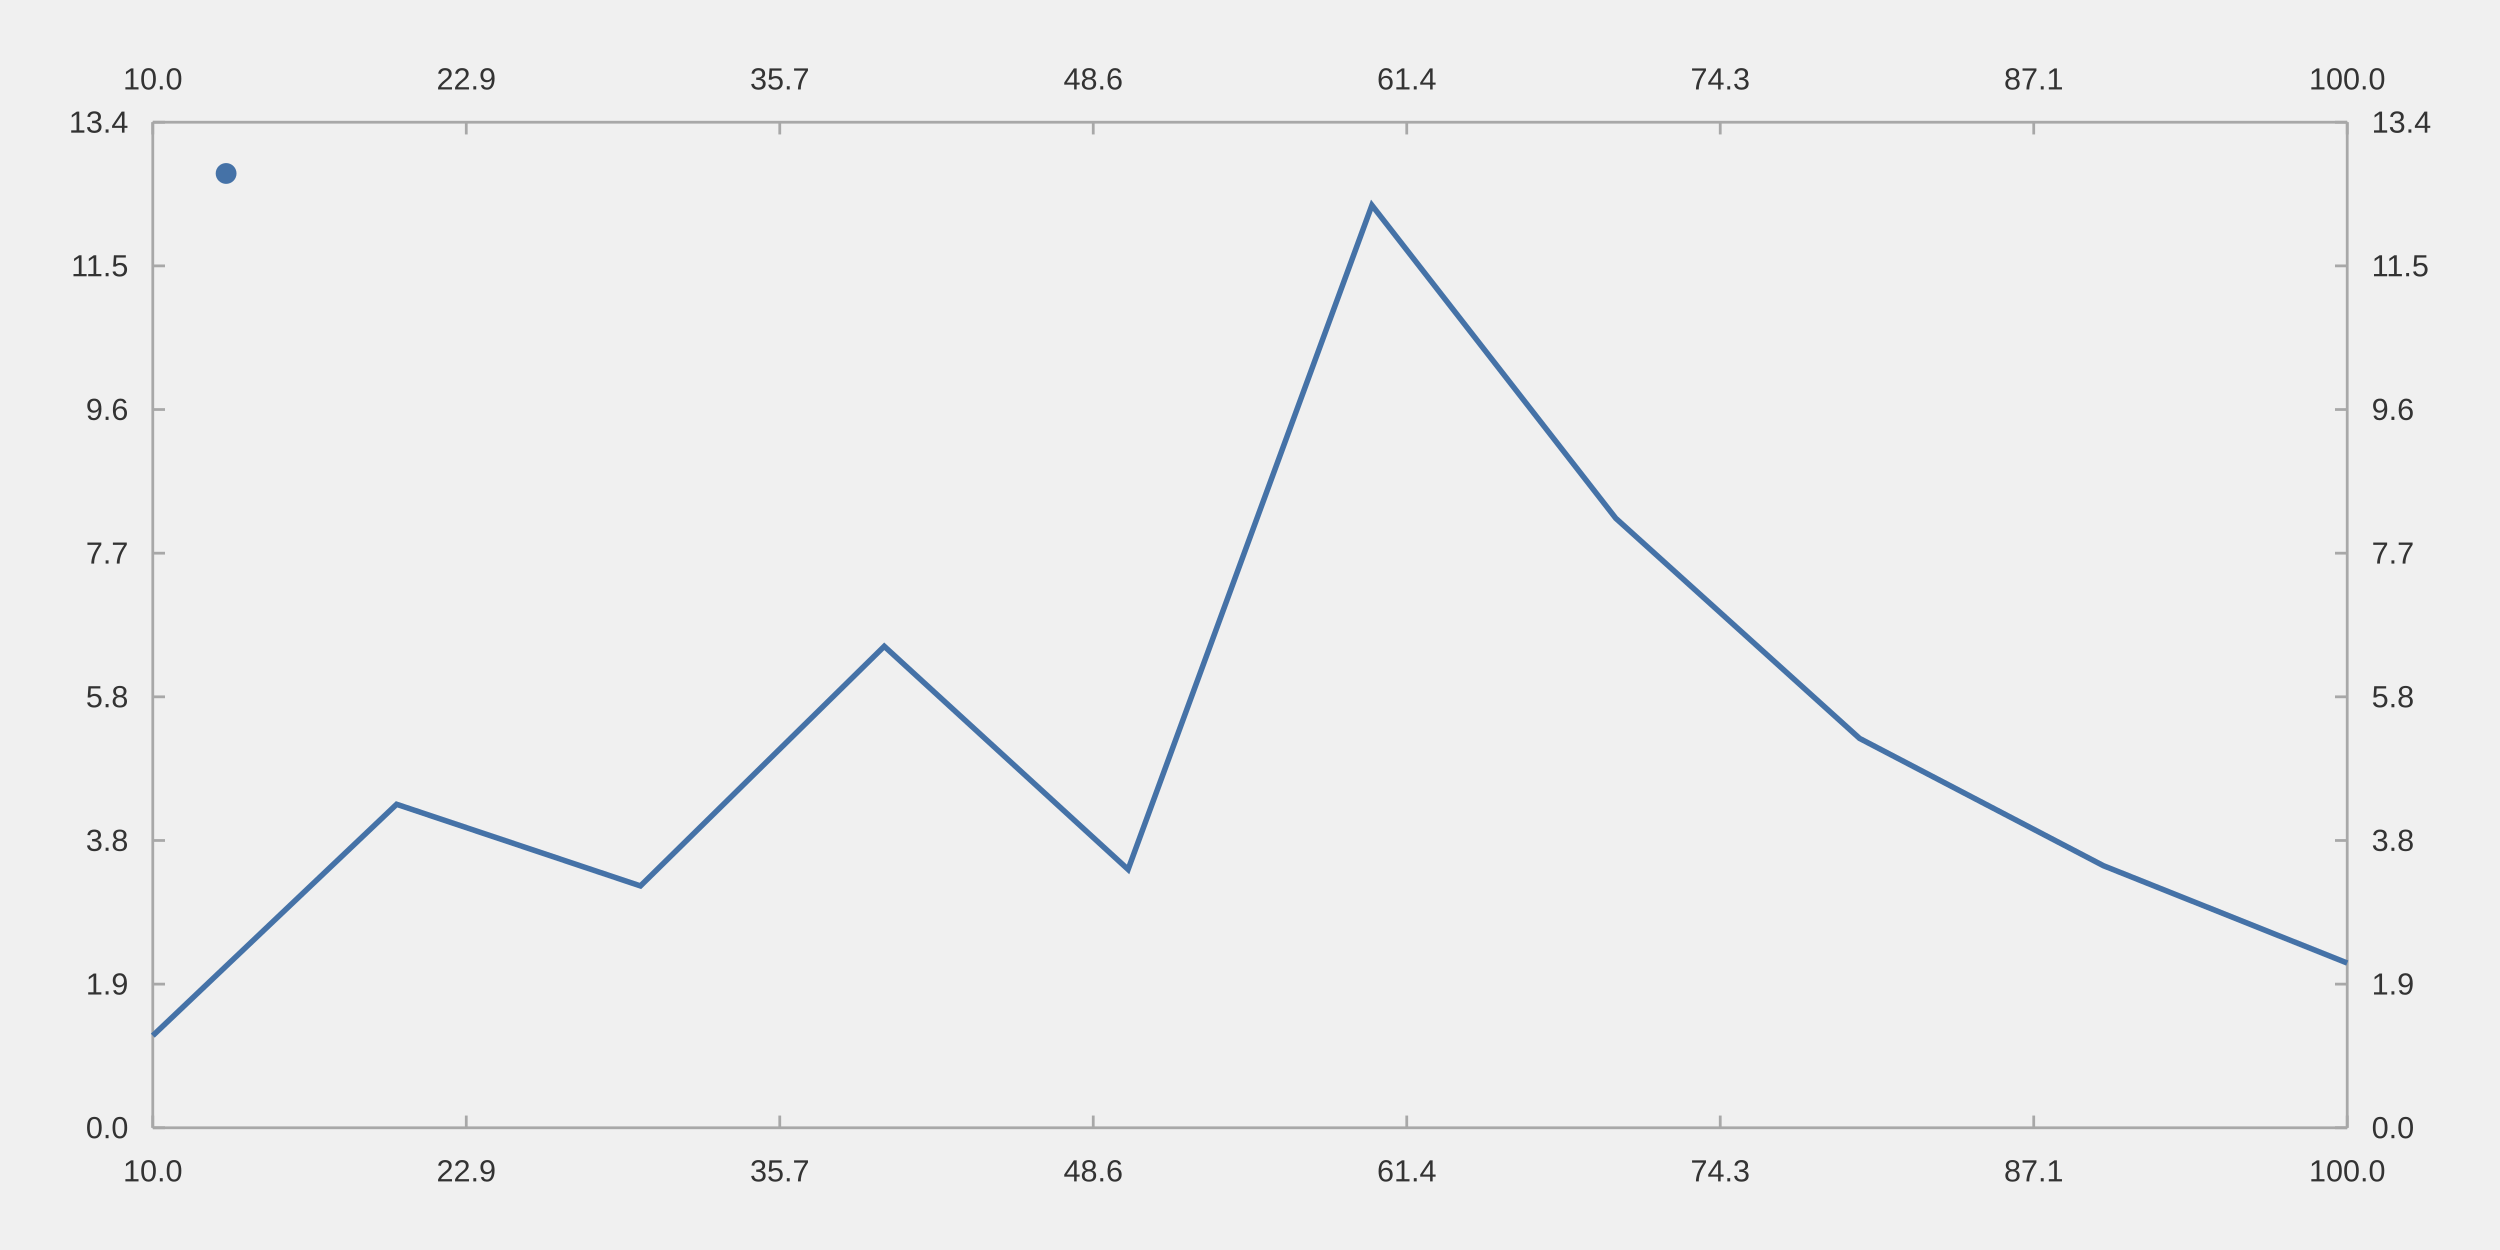
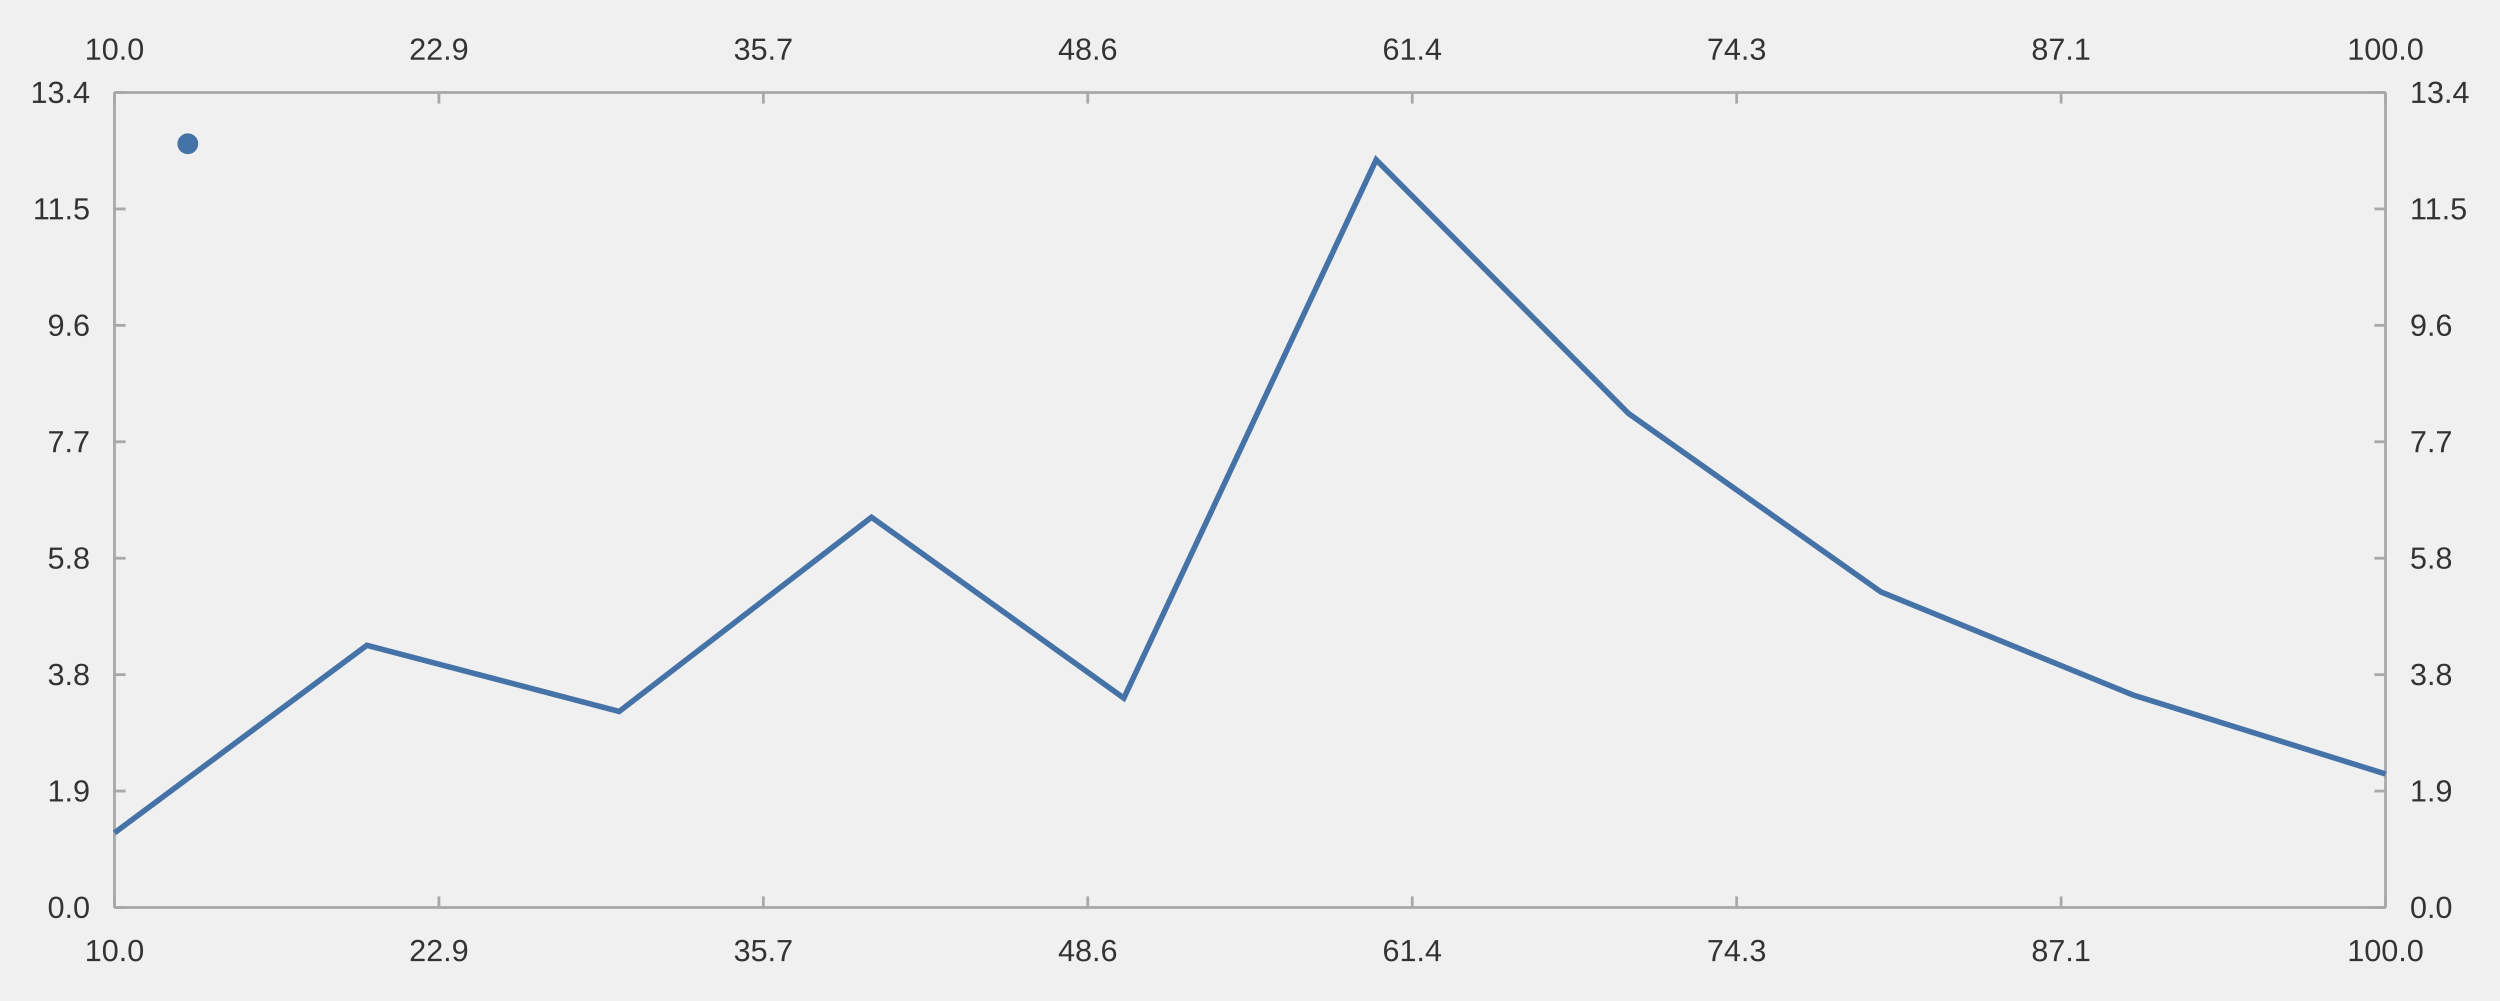
- <svg xmlns="http://www.w3.org/2000/svg" viewBox="0 0 1200.0 600.0" viewport-fill="#ffffff">
-   <path stroke-width="1.333" stroke="#a8a8a8" fill="none" d="M73.333 58.667 L1126.667 58.667 " />
-   <path stroke-width="1.333" stroke="#a8a8a8" fill="none" d="M73.333 58.667 L73.333 64.533 " />
-   <path stroke-width="1.333" stroke="#a8a8a8" fill="none" d="M223.81 58.667 L223.81 64.533 " />
-   <path stroke-width="1.333" stroke="#a8a8a8" fill="none" d="M374.286 58.667 L374.286 64.533 " />
-   <path stroke-width="1.333" stroke="#a8a8a8" fill="none" d="M524.762 58.667 L524.762 64.533 " />
-   <path stroke-width="1.333" stroke="#a8a8a8" fill="none" d="M675.238 58.667 L675.238 64.533 " />
-   <path stroke-width="1.333" stroke="#a8a8a8" fill="none" d="M825.714 58.667 L825.714 64.533 " />
-   <path stroke-width="1.333" stroke="#a8a8a8" fill="none" d="M976.191 58.667 L976.191 64.533 " />
-   <path stroke-width="1.333" stroke="#a8a8a8" fill="none" d="M1126.667 58.667 L1126.667 64.533 " />
-   <text x="59.06" y="42.933" fill="#333333" font-size="14.667" font-family="Arial,Helvetica,'Helvetica Neue',sans-serif">10.0</text>
-   <text x="209.536" y="42.933" fill="#333333" font-size="14.667" font-family="Arial,Helvetica,'Helvetica Neue',sans-serif">22.9</text>
-   <text x="360.012" y="42.933" fill="#333333" font-size="14.667" font-family="Arial,Helvetica,'Helvetica Neue',sans-serif">35.7</text>
-   <text x="510.489" y="42.933" fill="#333333" font-size="14.667" font-family="Arial,Helvetica,'Helvetica Neue',sans-serif">48.6</text>
-   <text x="660.965" y="42.933" fill="#333333" font-size="14.667" font-family="Arial,Helvetica,'Helvetica Neue',sans-serif">61.4</text>
-   <text x="811.441" y="42.933" fill="#333333" font-size="14.667" font-family="Arial,Helvetica,'Helvetica Neue',sans-serif">74.3</text>
-   <text x="961.917" y="42.933" fill="#333333" font-size="14.667" font-family="Arial,Helvetica,'Helvetica Neue',sans-serif">87.1</text>
-   <text x="1108.315" y="42.933" fill="#333333" font-size="14.667" font-family="Arial,Helvetica,'Helvetica Neue',sans-serif">100.0</text>
-   <path stroke-width="1.333" stroke="#a8a8a8" fill="none" d="M1126.667 58.667 L1126.667 541.333 " />
-   <path stroke-width="1.333" stroke="#a8a8a8" fill="none" d="M1126.667 541.333 L1120.8 541.333 " />
-   <path stroke-width="1.333" stroke="#a8a8a8" fill="none" d="M1126.667 472.381 L1120.8 472.381 " />
-   <path stroke-width="1.333" stroke="#a8a8a8" fill="none" d="M1126.667 403.429 L1120.8 403.429 " />
-   <path stroke-width="1.333" stroke="#a8a8a8" fill="none" d="M1126.667 334.476 L1120.8 334.476 " />
-   <path stroke-width="1.333" stroke="#a8a8a8" fill="none" d="M1126.667 265.524 L1120.8 265.524 " />
-   <path stroke-width="1.333" stroke="#a8a8a8" fill="none" d="M1126.667 196.571 L1120.8 196.571 " />
-   <path stroke-width="1.333" stroke="#a8a8a8" fill="none" d="M1126.667 127.619 L1120.8 127.619 " />
-   <path stroke-width="1.333" stroke="#a8a8a8" fill="none" d="M1126.667 58.667 L1120.8 58.667 " />
-   <text x="1138.4" y="546.333" fill="#333333" font-size="14.667" font-family="Arial,Helvetica,'Helvetica Neue',sans-serif">0.0</text>
-   <text x="1138.4" y="477.381" fill="#333333" font-size="14.667" font-family="Arial,Helvetica,'Helvetica Neue',sans-serif">1.9</text>
-   <text x="1138.4" y="408.429" fill="#333333" font-size="14.667" font-family="Arial,Helvetica,'Helvetica Neue',sans-serif">3.8</text>
-   <text x="1138.4" y="339.476" fill="#333333" font-size="14.667" font-family="Arial,Helvetica,'Helvetica Neue',sans-serif">5.8</text>
-   <text x="1138.4" y="270.524" fill="#333333" font-size="14.667" font-family="Arial,Helvetica,'Helvetica Neue',sans-serif">7.7</text>
-   <text x="1138.4" y="201.571" fill="#333333" font-size="14.667" font-family="Arial,Helvetica,'Helvetica Neue',sans-serif">9.6</text>
-   <text x="1138.4" y="132.619" fill="#333333" font-size="14.667" font-family="Arial,Helvetica,'Helvetica Neue',sans-serif">11.5</text>
-   <text x="1138.4" y="63.667" fill="#333333" font-size="14.667" font-family="Arial,Helvetica,'Helvetica Neue',sans-serif">13.4</text>
-   <path stroke-width="1.333" stroke="#a8a8a8" fill="none" d="M73.333 541.333 L1126.667 541.333 " />
-   <path stroke-width="1.333" stroke="#a8a8a8" fill="none" d="M73.333 541.333 L73.333 535.467 " />
-   <path stroke-width="1.333" stroke="#a8a8a8" fill="none" d="M223.81 541.333 L223.81 535.467 " />
-   <path stroke-width="1.333" stroke="#a8a8a8" fill="none" d="M374.286 541.333 L374.286 535.467 " />
-   <path stroke-width="1.333" stroke="#a8a8a8" fill="none" d="M524.762 541.333 L524.762 535.467 " />
-   <path stroke-width="1.333" stroke="#a8a8a8" fill="none" d="M675.238 541.333 L675.238 535.467 " />
-   <path stroke-width="1.333" stroke="#a8a8a8" fill="none" d="M825.714 541.333 L825.714 535.467 " />
-   <path stroke-width="1.333" stroke="#a8a8a8" fill="none" d="M976.191 541.333 L976.191 535.467 " />
-   <path stroke-width="1.333" stroke="#a8a8a8" fill="none" d="M1126.667 541.333 L1126.667 535.467 " />
-   <text x="59.06" y="567.067" fill="#333333" font-size="14.667" font-family="Arial,Helvetica,'Helvetica Neue',sans-serif">10.0</text>
-   <text x="209.536" y="567.067" fill="#333333" font-size="14.667" font-family="Arial,Helvetica,'Helvetica Neue',sans-serif">22.9</text>
-   <text x="360.012" y="567.067" fill="#333333" font-size="14.667" font-family="Arial,Helvetica,'Helvetica Neue',sans-serif">35.7</text>
-   <text x="510.489" y="567.067" fill="#333333" font-size="14.667" font-family="Arial,Helvetica,'Helvetica Neue',sans-serif">48.6</text>
-   <text x="660.965" y="567.067" fill="#333333" font-size="14.667" font-family="Arial,Helvetica,'Helvetica Neue',sans-serif">61.4</text>
-   <text x="811.441" y="567.067" fill="#333333" font-size="14.667" font-family="Arial,Helvetica,'Helvetica Neue',sans-serif">74.3</text>
-   <text x="961.917" y="567.067" fill="#333333" font-size="14.667" font-family="Arial,Helvetica,'Helvetica Neue',sans-serif">87.1</text>
-   <text x="1108.315" y="567.067" fill="#333333" font-size="14.667" font-family="Arial,Helvetica,'Helvetica Neue',sans-serif">100.0</text>
-   <path stroke-width="1.333" stroke="#a8a8a8" fill="none" d="M73.333 58.667 L73.333 541.333 " />
-   <path stroke-width="1.333" stroke="#a8a8a8" fill="none" d="M73.333 541.333 L79.2 541.333 " />
-   <path stroke-width="1.333" stroke="#a8a8a8" fill="none" d="M73.333 472.381 L79.2 472.381 " />
-   <path stroke-width="1.333" stroke="#a8a8a8" fill="none" d="M73.333 403.429 L79.2 403.429 " />
-   <path stroke-width="1.333" stroke="#a8a8a8" fill="none" d="M73.333 334.476 L79.2 334.476 " />
-   <path stroke-width="1.333" stroke="#a8a8a8" fill="none" d="M73.333 265.524 L79.2 265.524 " />
-   <path stroke-width="1.333" stroke="#a8a8a8" fill="none" d="M73.333 196.571 L79.2 196.571 " />
-   <path stroke-width="1.333" stroke="#a8a8a8" fill="none" d="M73.333 127.619 L79.2 127.619 " />
-   <path stroke-width="1.333" stroke="#a8a8a8" fill="none" d="M73.333 58.667 L79.2 58.667 " />
-   <text x="41.209" y="546.333" fill="#333333" font-size="14.667" font-family="Arial,Helvetica,'Helvetica Neue',sans-serif">0.0</text>
-   <text x="41.209" y="477.381" fill="#333333" font-size="14.667" font-family="Arial,Helvetica,'Helvetica Neue',sans-serif">1.9</text>
-   <text x="41.209" y="408.429" fill="#333333" font-size="14.667" font-family="Arial,Helvetica,'Helvetica Neue',sans-serif">3.8</text>
-   <text x="41.209" y="339.476" fill="#333333" font-size="14.667" font-family="Arial,Helvetica,'Helvetica Neue',sans-serif">5.8</text>
-   <text x="41.209" y="270.524" fill="#333333" font-size="14.667" font-family="Arial,Helvetica,'Helvetica Neue',sans-serif">7.7</text>
-   <text x="41.209" y="201.571" fill="#333333" font-size="14.667" font-family="Arial,Helvetica,'Helvetica Neue',sans-serif">9.6</text>
-   <text x="34.147" y="132.619" fill="#333333" font-size="14.667" font-family="Arial,Helvetica,'Helvetica Neue',sans-serif">11.5</text>
-   <text x="33.053" y="63.667" fill="#333333" font-size="14.667" font-family="Arial,Helvetica,'Helvetica Neue',sans-serif">13.4</text>
-   <path stroke-width="2.667" stroke="#4572a7" fill="none" d="M73.333 497.125 L190.37 386.063 L307.407 425.24 L424.444 310.226 L541.481 417.333 L658.519 98.526 L775.556 248.765 L892.593 354.434 L1009.63 415.536 L1126.667 462.261 " />
-   <path fill="#4572a7" d="M113.533 83.267 M103.533 83.267 a5.0 5.0 0 1 0 10.0 0 a5.0 5.0 0 1 0 -10.0 0 " />
-   <text x="120.533" y="83.267" fill="#333333" font-size="14.667" font-family="Arial,Helvetica,'Helvetica Neue',sans-serif" />
+ <svg xmlns="http://www.w3.org/2000/svg" width="1200" height="480" viewBox="0 0 1200.0 480.0" viewport-fill="#ffffff">
+   <path stroke-width="1.333" stroke="#a8a8a8" fill="none" d="M54.947 44.4 L1145.053 44.4 " />
+   <path stroke-width="1.333" stroke="#a8a8a8" fill="none" d="M54.947 44.4 L54.947 49.733 " />
+   <path stroke-width="1.333" stroke="#a8a8a8" fill="none" d="M210.676 44.4 L210.676 49.733 " />
+   <path stroke-width="1.333" stroke="#a8a8a8" fill="none" d="M366.406 44.4 L366.406 49.733 " />
+   <path stroke-width="1.333" stroke="#a8a8a8" fill="none" d="M522.135 44.4 L522.135 49.733 " />
+   <path stroke-width="1.333" stroke="#a8a8a8" fill="none" d="M677.865 44.4 L677.865 49.733 " />
+   <path stroke-width="1.333" stroke="#a8a8a8" fill="none" d="M833.594 44.4 L833.594 49.733 " />
+   <path stroke-width="1.333" stroke="#a8a8a8" fill="none" d="M989.324 44.4 L989.324 49.733 " />
+   <path stroke-width="1.333" stroke="#a8a8a8" fill="none" d="M1145.053 44.4 L1145.053 49.733 " />
+   <text x="40.673" y="28.667" fill="#333333" font-size="14.667" font-family="Arial,Helvetica,'Helvetica Neue',sans-serif">10.0</text>
+   <text x="196.403" y="28.667" fill="#333333" font-size="14.667" font-family="Arial,Helvetica,'Helvetica Neue',sans-serif">22.9</text>
+   <text x="352.132" y="28.667" fill="#333333" font-size="14.667" font-family="Arial,Helvetica,'Helvetica Neue',sans-serif">35.7</text>
+   <text x="507.862" y="28.667" fill="#333333" font-size="14.667" font-family="Arial,Helvetica,'Helvetica Neue',sans-serif">48.6</text>
+   <text x="663.591" y="28.667" fill="#333333" font-size="14.667" font-family="Arial,Helvetica,'Helvetica Neue',sans-serif">61.4</text>
+   <text x="819.321" y="28.667" fill="#333333" font-size="14.667" font-family="Arial,Helvetica,'Helvetica Neue',sans-serif">74.3</text>
+   <text x="975.05" y="28.667" fill="#333333" font-size="14.667" font-family="Arial,Helvetica,'Helvetica Neue',sans-serif">87.1</text>
+   <text x="1126.702" y="28.667" fill="#333333" font-size="14.667" font-family="Arial,Helvetica,'Helvetica Neue',sans-serif">100.0</text>
+   <path stroke-width="1.333" stroke="#a8a8a8" fill="none" d="M1145.053 44.4 L1145.053 435.6 " />
+   <path stroke-width="1.333" stroke="#a8a8a8" fill="none" d="M1145.053 435.6 L1139.72 435.6 " />
+   <path stroke-width="1.333" stroke="#a8a8a8" fill="none" d="M1145.053 379.714 L1139.72 379.714 " />
+   <path stroke-width="1.333" stroke="#a8a8a8" fill="none" d="M1145.053 323.829 L1139.72 323.829 " />
+   <path stroke-width="1.333" stroke="#a8a8a8" fill="none" d="M1145.053 267.943 L1139.72 267.943 " />
+   <path stroke-width="1.333" stroke="#a8a8a8" fill="none" d="M1145.053 212.057 L1139.72 212.057 " />
+   <path stroke-width="1.333" stroke="#a8a8a8" fill="none" d="M1145.053 156.171 L1139.72 156.171 " />
+   <path stroke-width="1.333" stroke="#a8a8a8" fill="none" d="M1145.053 100.286 L1139.72 100.286 " />
+   <path stroke-width="1.333" stroke="#a8a8a8" fill="none" d="M1145.053 44.4 L1139.72 44.4 " />
+   <text x="1156.786" y="440.6" fill="#333333" font-size="14.667" font-family="Arial,Helvetica,'Helvetica Neue',sans-serif">0.0</text>
+   <text x="1156.786" y="384.714" fill="#333333" font-size="14.667" font-family="Arial,Helvetica,'Helvetica Neue',sans-serif">1.9</text>
+   <text x="1156.786" y="328.829" fill="#333333" font-size="14.667" font-family="Arial,Helvetica,'Helvetica Neue',sans-serif">3.8</text>
+   <text x="1156.786" y="272.943" fill="#333333" font-size="14.667" font-family="Arial,Helvetica,'Helvetica Neue',sans-serif">5.8</text>
+   <text x="1156.786" y="217.057" fill="#333333" font-size="14.667" font-family="Arial,Helvetica,'Helvetica Neue',sans-serif">7.7</text>
+   <text x="1156.786" y="161.171" fill="#333333" font-size="14.667" font-family="Arial,Helvetica,'Helvetica Neue',sans-serif">9.6</text>
+   <text x="1156.786" y="105.286" fill="#333333" font-size="14.667" font-family="Arial,Helvetica,'Helvetica Neue',sans-serif">11.5</text>
+   <text x="1156.786" y="49.4" fill="#333333" font-size="14.667" font-family="Arial,Helvetica,'Helvetica Neue',sans-serif">13.4</text>
+   <path stroke-width="1.333" stroke="#a8a8a8" fill="none" d="M54.947 435.6 L1145.053 435.6 " />
+   <path stroke-width="1.333" stroke="#a8a8a8" fill="none" d="M54.947 435.6 L54.947 430.267 " />
+   <path stroke-width="1.333" stroke="#a8a8a8" fill="none" d="M210.676 435.6 L210.676 430.267 " />
+   <path stroke-width="1.333" stroke="#a8a8a8" fill="none" d="M366.406 435.6 L366.406 430.267 " />
+   <path stroke-width="1.333" stroke="#a8a8a8" fill="none" d="M522.135 435.6 L522.135 430.267 " />
+   <path stroke-width="1.333" stroke="#a8a8a8" fill="none" d="M677.865 435.6 L677.865 430.267 " />
+   <path stroke-width="1.333" stroke="#a8a8a8" fill="none" d="M833.594 435.6 L833.594 430.267 " />
+   <path stroke-width="1.333" stroke="#a8a8a8" fill="none" d="M989.324 435.6 L989.324 430.267 " />
+   <path stroke-width="1.333" stroke="#a8a8a8" fill="none" d="M1145.053 435.6 L1145.053 430.267 " />
+   <text x="40.673" y="461.333" fill="#333333" font-size="14.667" font-family="Arial,Helvetica,'Helvetica Neue',sans-serif">10.0</text>
+   <text x="196.403" y="461.333" fill="#333333" font-size="14.667" font-family="Arial,Helvetica,'Helvetica Neue',sans-serif">22.9</text>
+   <text x="352.132" y="461.333" fill="#333333" font-size="14.667" font-family="Arial,Helvetica,'Helvetica Neue',sans-serif">35.7</text>
+   <text x="507.862" y="461.333" fill="#333333" font-size="14.667" font-family="Arial,Helvetica,'Helvetica Neue',sans-serif">48.6</text>
+   <text x="663.591" y="461.333" fill="#333333" font-size="14.667" font-family="Arial,Helvetica,'Helvetica Neue',sans-serif">61.4</text>
+   <text x="819.321" y="461.333" fill="#333333" font-size="14.667" font-family="Arial,Helvetica,'Helvetica Neue',sans-serif">74.3</text>
+   <text x="975.05" y="461.333" fill="#333333" font-size="14.667" font-family="Arial,Helvetica,'Helvetica Neue',sans-serif">87.1</text>
+   <text x="1126.702" y="461.333" fill="#333333" font-size="14.667" font-family="Arial,Helvetica,'Helvetica Neue',sans-serif">100.0</text>
+   <path stroke-width="1.333" stroke="#a8a8a8" fill="none" d="M54.947 44.4 L54.947 435.6 " />
+   <path stroke-width="1.333" stroke="#a8a8a8" fill="none" d="M54.947 435.6 L60.28 435.6 " />
+   <path stroke-width="1.333" stroke="#a8a8a8" fill="none" d="M54.947 379.714 L60.28 379.714 " />
+   <path stroke-width="1.333" stroke="#a8a8a8" fill="none" d="M54.947 323.829 L60.28 323.829 " />
+   <path stroke-width="1.333" stroke="#a8a8a8" fill="none" d="M54.947 267.943 L60.28 267.943 " />
+   <path stroke-width="1.333" stroke="#a8a8a8" fill="none" d="M54.947 212.057 L60.28 212.057 " />
+   <path stroke-width="1.333" stroke="#a8a8a8" fill="none" d="M54.947 156.171 L60.28 156.171 " />
+   <path stroke-width="1.333" stroke="#a8a8a8" fill="none" d="M54.947 100.286 L60.28 100.286 " />
+   <path stroke-width="1.333" stroke="#a8a8a8" fill="none" d="M54.947 44.4 L60.28 44.4 " />
+   <text x="22.823" y="440.6" fill="#333333" font-size="14.667" font-family="Arial,Helvetica,'Helvetica Neue',sans-serif">0.0</text>
+   <text x="22.823" y="384.714" fill="#333333" font-size="14.667" font-family="Arial,Helvetica,'Helvetica Neue',sans-serif">1.9</text>
+   <text x="22.823" y="328.829" fill="#333333" font-size="14.667" font-family="Arial,Helvetica,'Helvetica Neue',sans-serif">3.8</text>
+   <text x="22.823" y="272.943" fill="#333333" font-size="14.667" font-family="Arial,Helvetica,'Helvetica Neue',sans-serif">5.8</text>
+   <text x="22.823" y="217.057" fill="#333333" font-size="14.667" font-family="Arial,Helvetica,'Helvetica Neue',sans-serif">7.7</text>
+   <text x="22.823" y="161.171" fill="#333333" font-size="14.667" font-family="Arial,Helvetica,'Helvetica Neue',sans-serif">9.6</text>
+   <text x="15.76" y="105.286" fill="#333333" font-size="14.667" font-family="Arial,Helvetica,'Helvetica Neue',sans-serif">11.5</text>
+   <text x="14.667" y="49.4" fill="#333333" font-size="14.667" font-family="Arial,Helvetica,'Helvetica Neue',sans-serif">13.4</text>
+   <path stroke-width="2.667" stroke="#4572a7" fill="none" d="M54.947 399.769 L176.07 309.754 L297.193 341.507 L418.316 248.288 L539.439 335.098 L660.561 76.706 L781.684 198.474 L902.807 284.119 L1023.93 333.642 L1145.053 371.512 " />
+   <path fill="#4572a7" d="M95.147 69.0 M85.147 69.0 a5.0 5.0 0 1 0 10.0 0 a5.0 5.0 0 1 0 -10.0 0 " />
+   <text x="102.147" y="69" fill="#333333" font-size="14.667" font-family="Arial,Helvetica,'Helvetica Neue',sans-serif" />
</svg>
